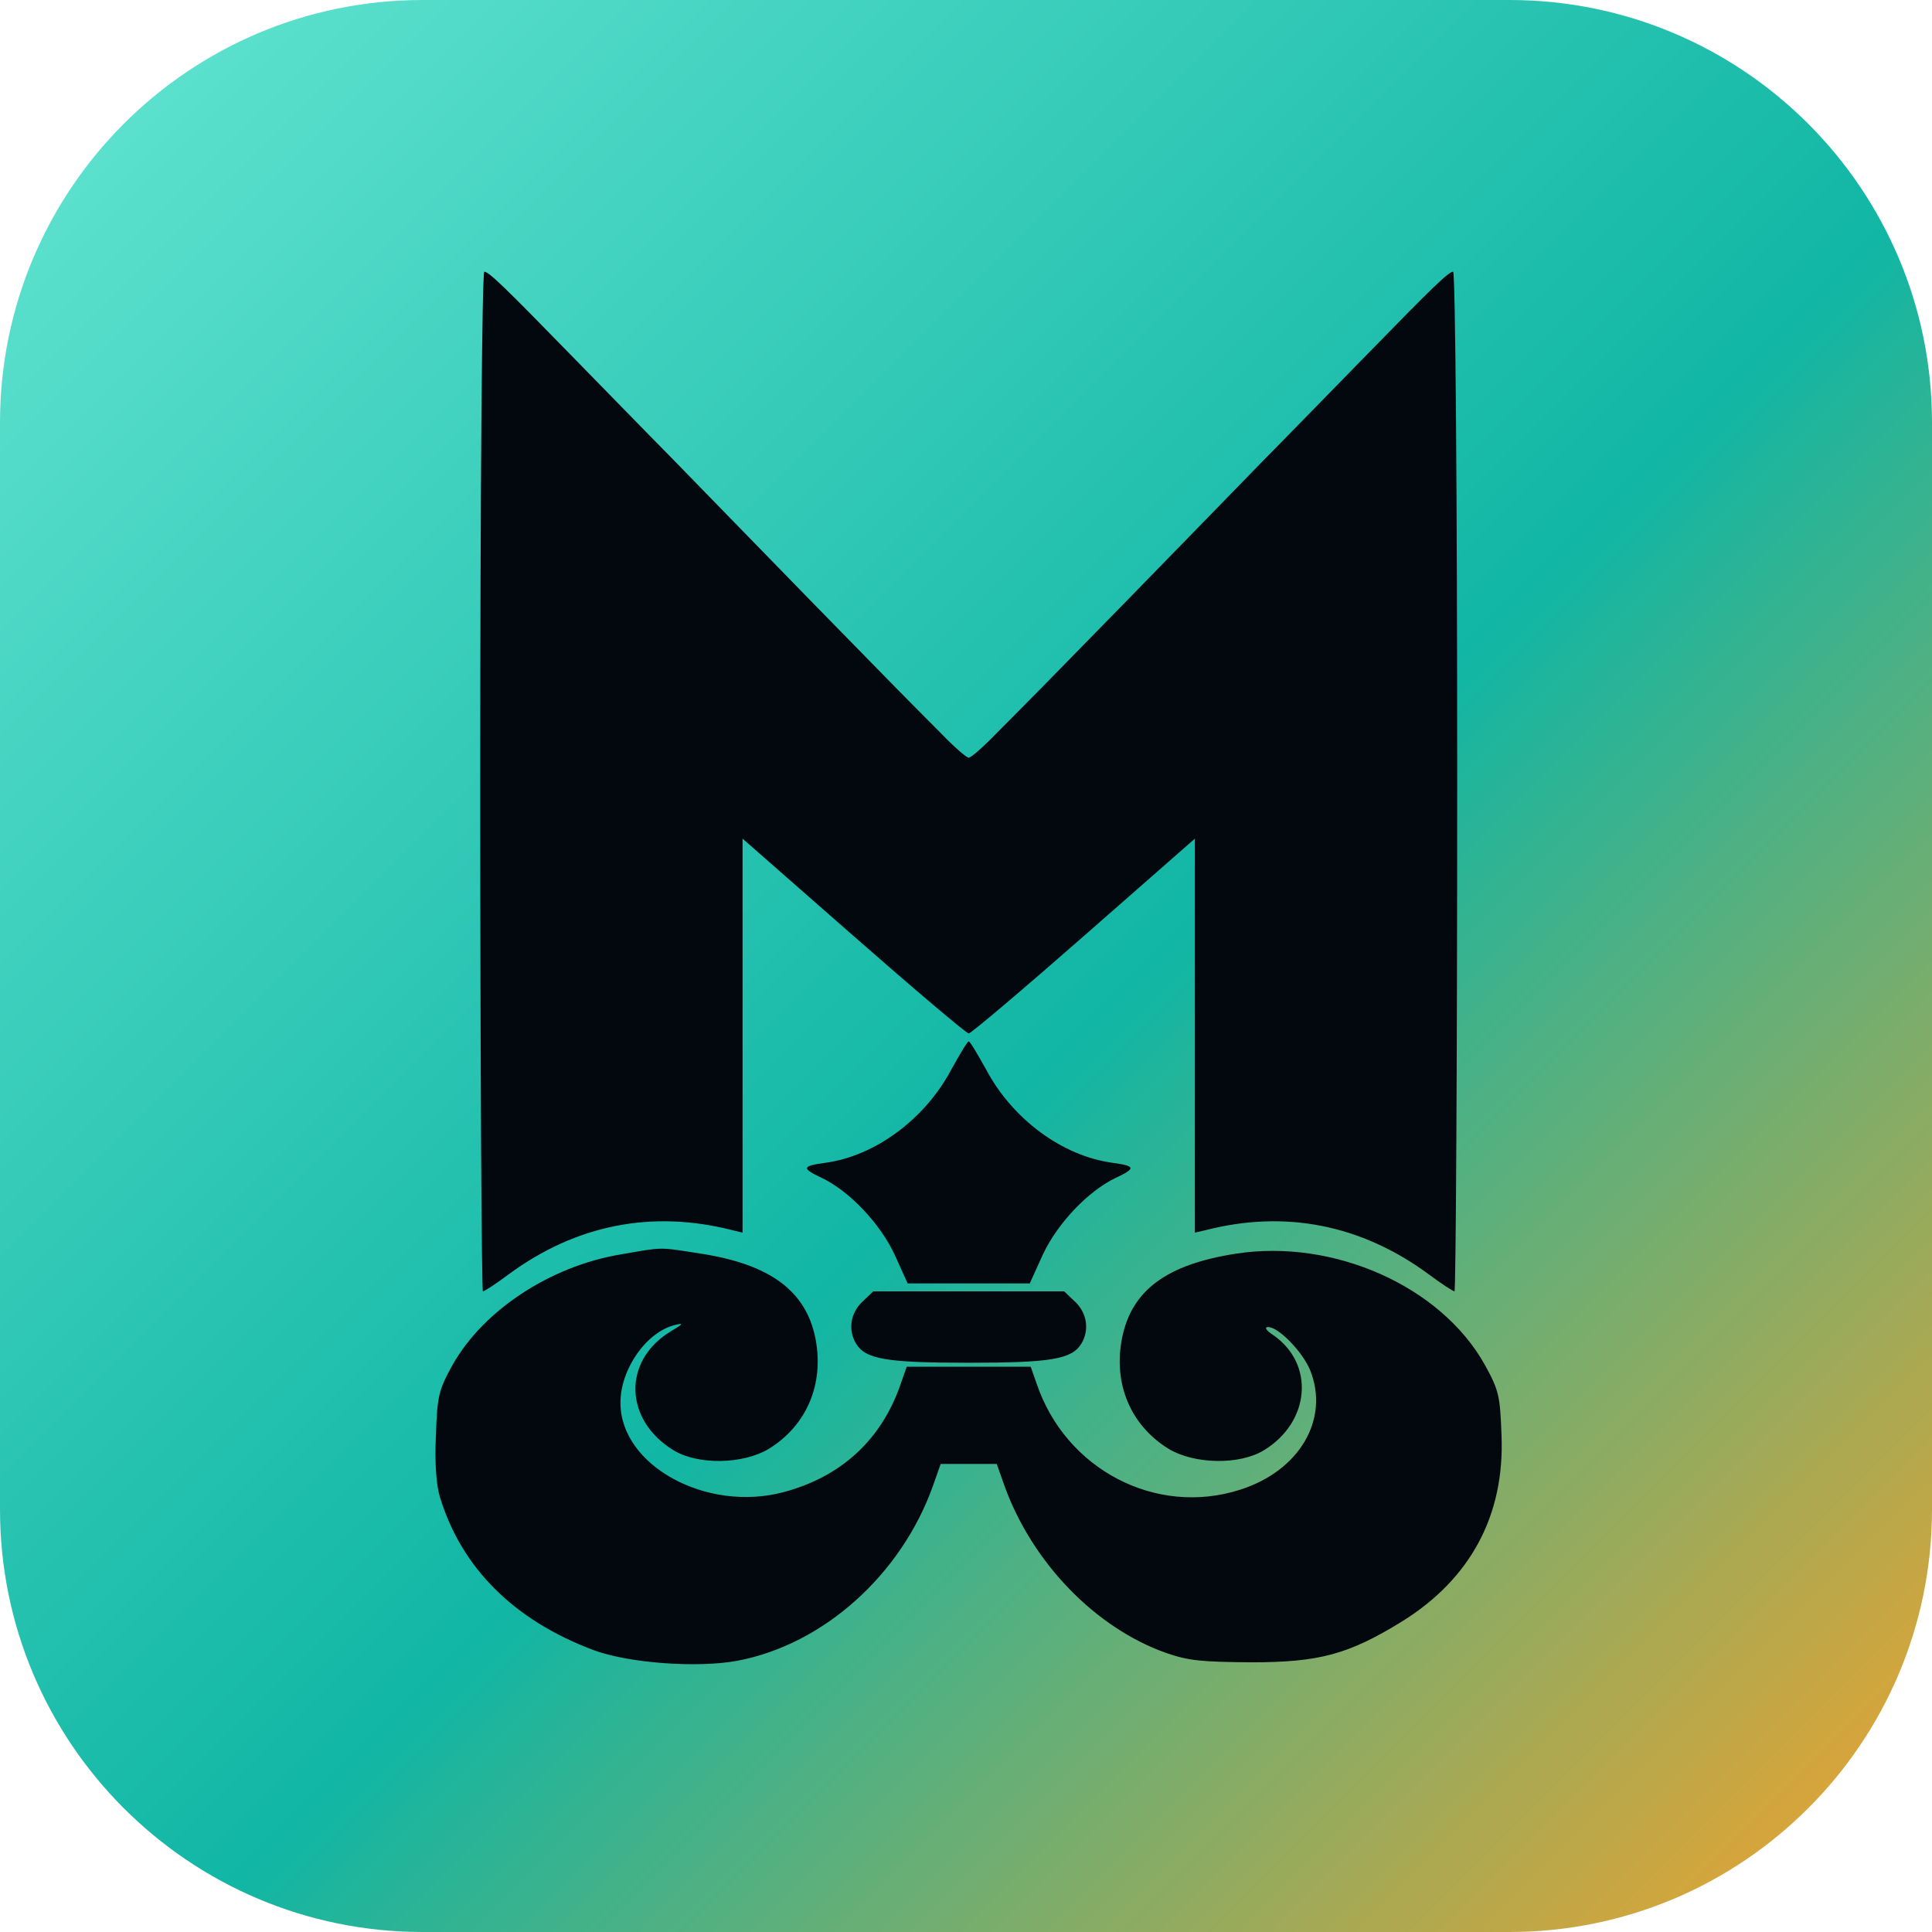
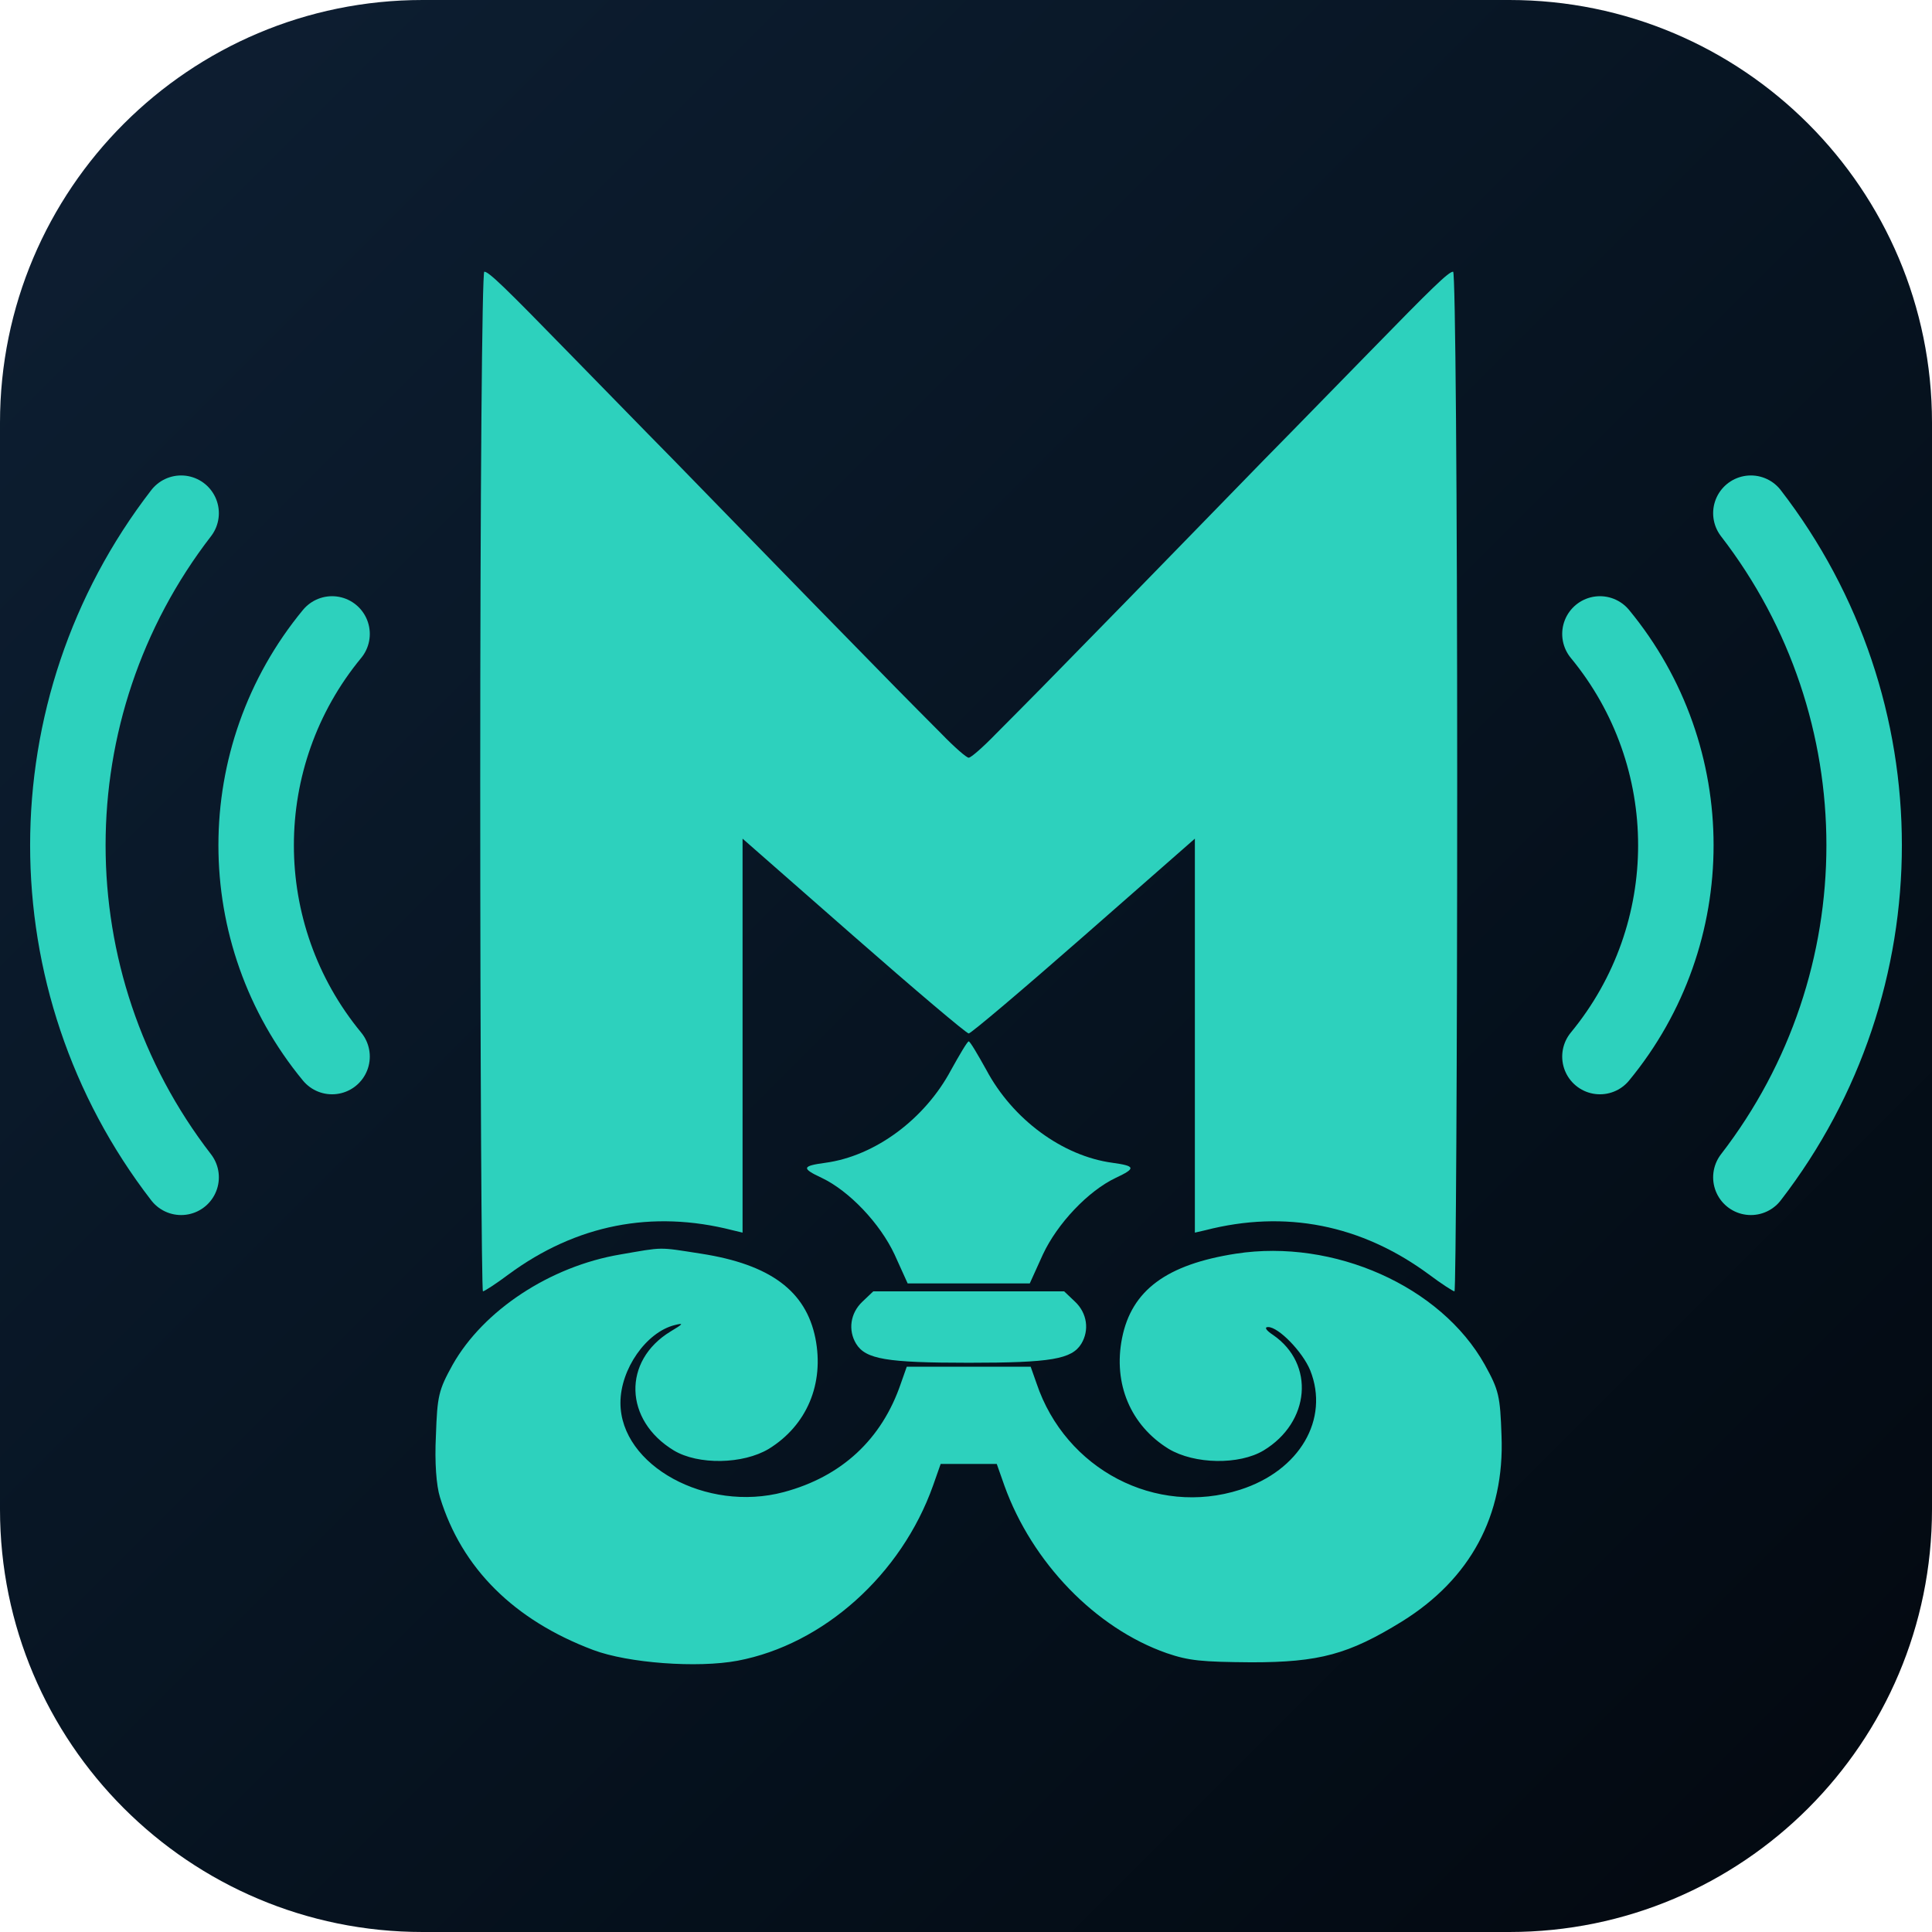
<svg xmlns="http://www.w3.org/2000/svg" viewBox="0 0 64 64">
  <defs>
    <linearGradient id="g" x1="0" y1="0" x2="1" y2="1">
-       <stop offset="0%" stop-color="#65e6d3" />
-       <stop offset="55%" stop-color="#11b6a4" />
-       <stop offset="100%" stop-color="#f9a228" />
+       <stop offset="0%" stop-color="#0e1f33" />
+       <stop offset="55%" stop-color="#061320" />
+       <stop offset="100%" stop-color="#03080f" />
    </linearGradient>
  </defs>
  <rect width="64" height="64" rx="14" fill="url(#g)" />
+   <g fill="none" stroke="#2dd1bd" stroke-width="2.5" stroke-linecap="round">
+     <path d="M6 17 A18 18 0 0 0 6 39" />
+     <path d="M11 21 A11 11 0 0 0 11 35" />
+     <path d="M58 17 A18 18 0 0 1 58 39" />
+     <path d="M53 21 A11 11 0 0 1 53 35" />
+   </g>
  <g transform="translate(32,0) scale(1.14,1) translate(-32,0)">
    <g transform="translate(5.7929,5.8457) scale(0.13143)">
-       <g transform="translate(0,400) scale(0.1,-0.1)" fill="#03080f" stroke="none">
+       <g transform="translate(0,400) scale(0.1,-0.1)" fill="#2dd1bd" stroke="none">
        <path d="M920 2475 c0 -707 3 -1285 6 -1285 3 0 29 19 57 43 149 125 317 163 495 111 l22 -6 0 497 0 496 245 -245 c135 -135 250 -246 255 -246 5 0 120 111 255 246 l245 245 0 -496 0 -497 23 6 c177 52 345 14 494 -111 28 -24 54 -43 57 -43 3 0 6 578 6 1285 0 725 -4 1285 -9 1285 -10 0 -46 -40 -188 -206 -56 -65 -159 -186 -230 -268 -70 -82 -141 -165 -158 -185 -33 -39 -259 -303 -335 -391 -26 -30 -71 -82 -100 -115 -28 -33 -55 -60 -60 -60 -5 0 -32 27 -60 60 -29 33 -74 85 -100 115 -76 88 -302 352 -335 391 -17 20 -88 103 -158 185 -71 82 -174 203 -230 268 -142 166 -178 206 -188 206 -5 0 -9 -560 -9 -1285z" />
        <path d="M1961 1748 c-58 -124 -168 -217 -278 -234 -52 -8 -53 -14 -8 -38 61 -33 129 -115 161 -193 l29 -73 135 0 135 0 29 73 c32 78 100 160 161 193 45 24 44 30 -7 38 -111 17 -221 110 -279 234 -19 39 -36 72 -39 72 -3 0 -20 -33 -39 -72z" />
        <path d="M1230 1283 c-156 -30 -303 -141 -371 -278 -31 -64 -34 -78 -37 -179 -3 -67 1 -126 9 -155 48 -179 164 -310 339 -385 77 -33 230 -46 319 -27 190 41 362 217 432 441 l17 55 62 0 62 0 17 -55 c61 -193 201 -359 359 -422 49 -19 76 -22 187 -23 150 0 215 20 333 103 151 107 227 267 220 468 -3 101 -6 115 -37 179 -97 198 -334 318 -550 280 -153 -27 -231 -92 -252 -213 -20 -115 19 -220 103 -279 57 -39 156 -41 210 -4 103 71 114 218 21 291 -16 12 -20 20 -11 20 23 0 76 -62 93 -109 43 -123 -23 -253 -155 -301 -186 -68 -386 51 -450 268 l-13 42 -137 0 -137 0 -13 -42 c-42 -141 -131 -235 -259 -274 -171 -52 -361 67 -361 225 0 85 57 178 120 196 21 6 19 3 -9 -16 -107 -74 -103 -224 7 -300 54 -37 153 -35 210 4 84 59 123 164 103 279 -21 119 -100 186 -253 213 -96 17 -81 17 -178 -2z" />
        <path d="M1765 1164 c-27 -29 -32 -72 -14 -106 21 -39 67 -48 249 -48 182 0 228 9 249 48 18 34 13 77 -14 106 l-24 26 -211 0 -211 0 -24 -26z" />
      </g>
    </g>
  </g>
</svg>
